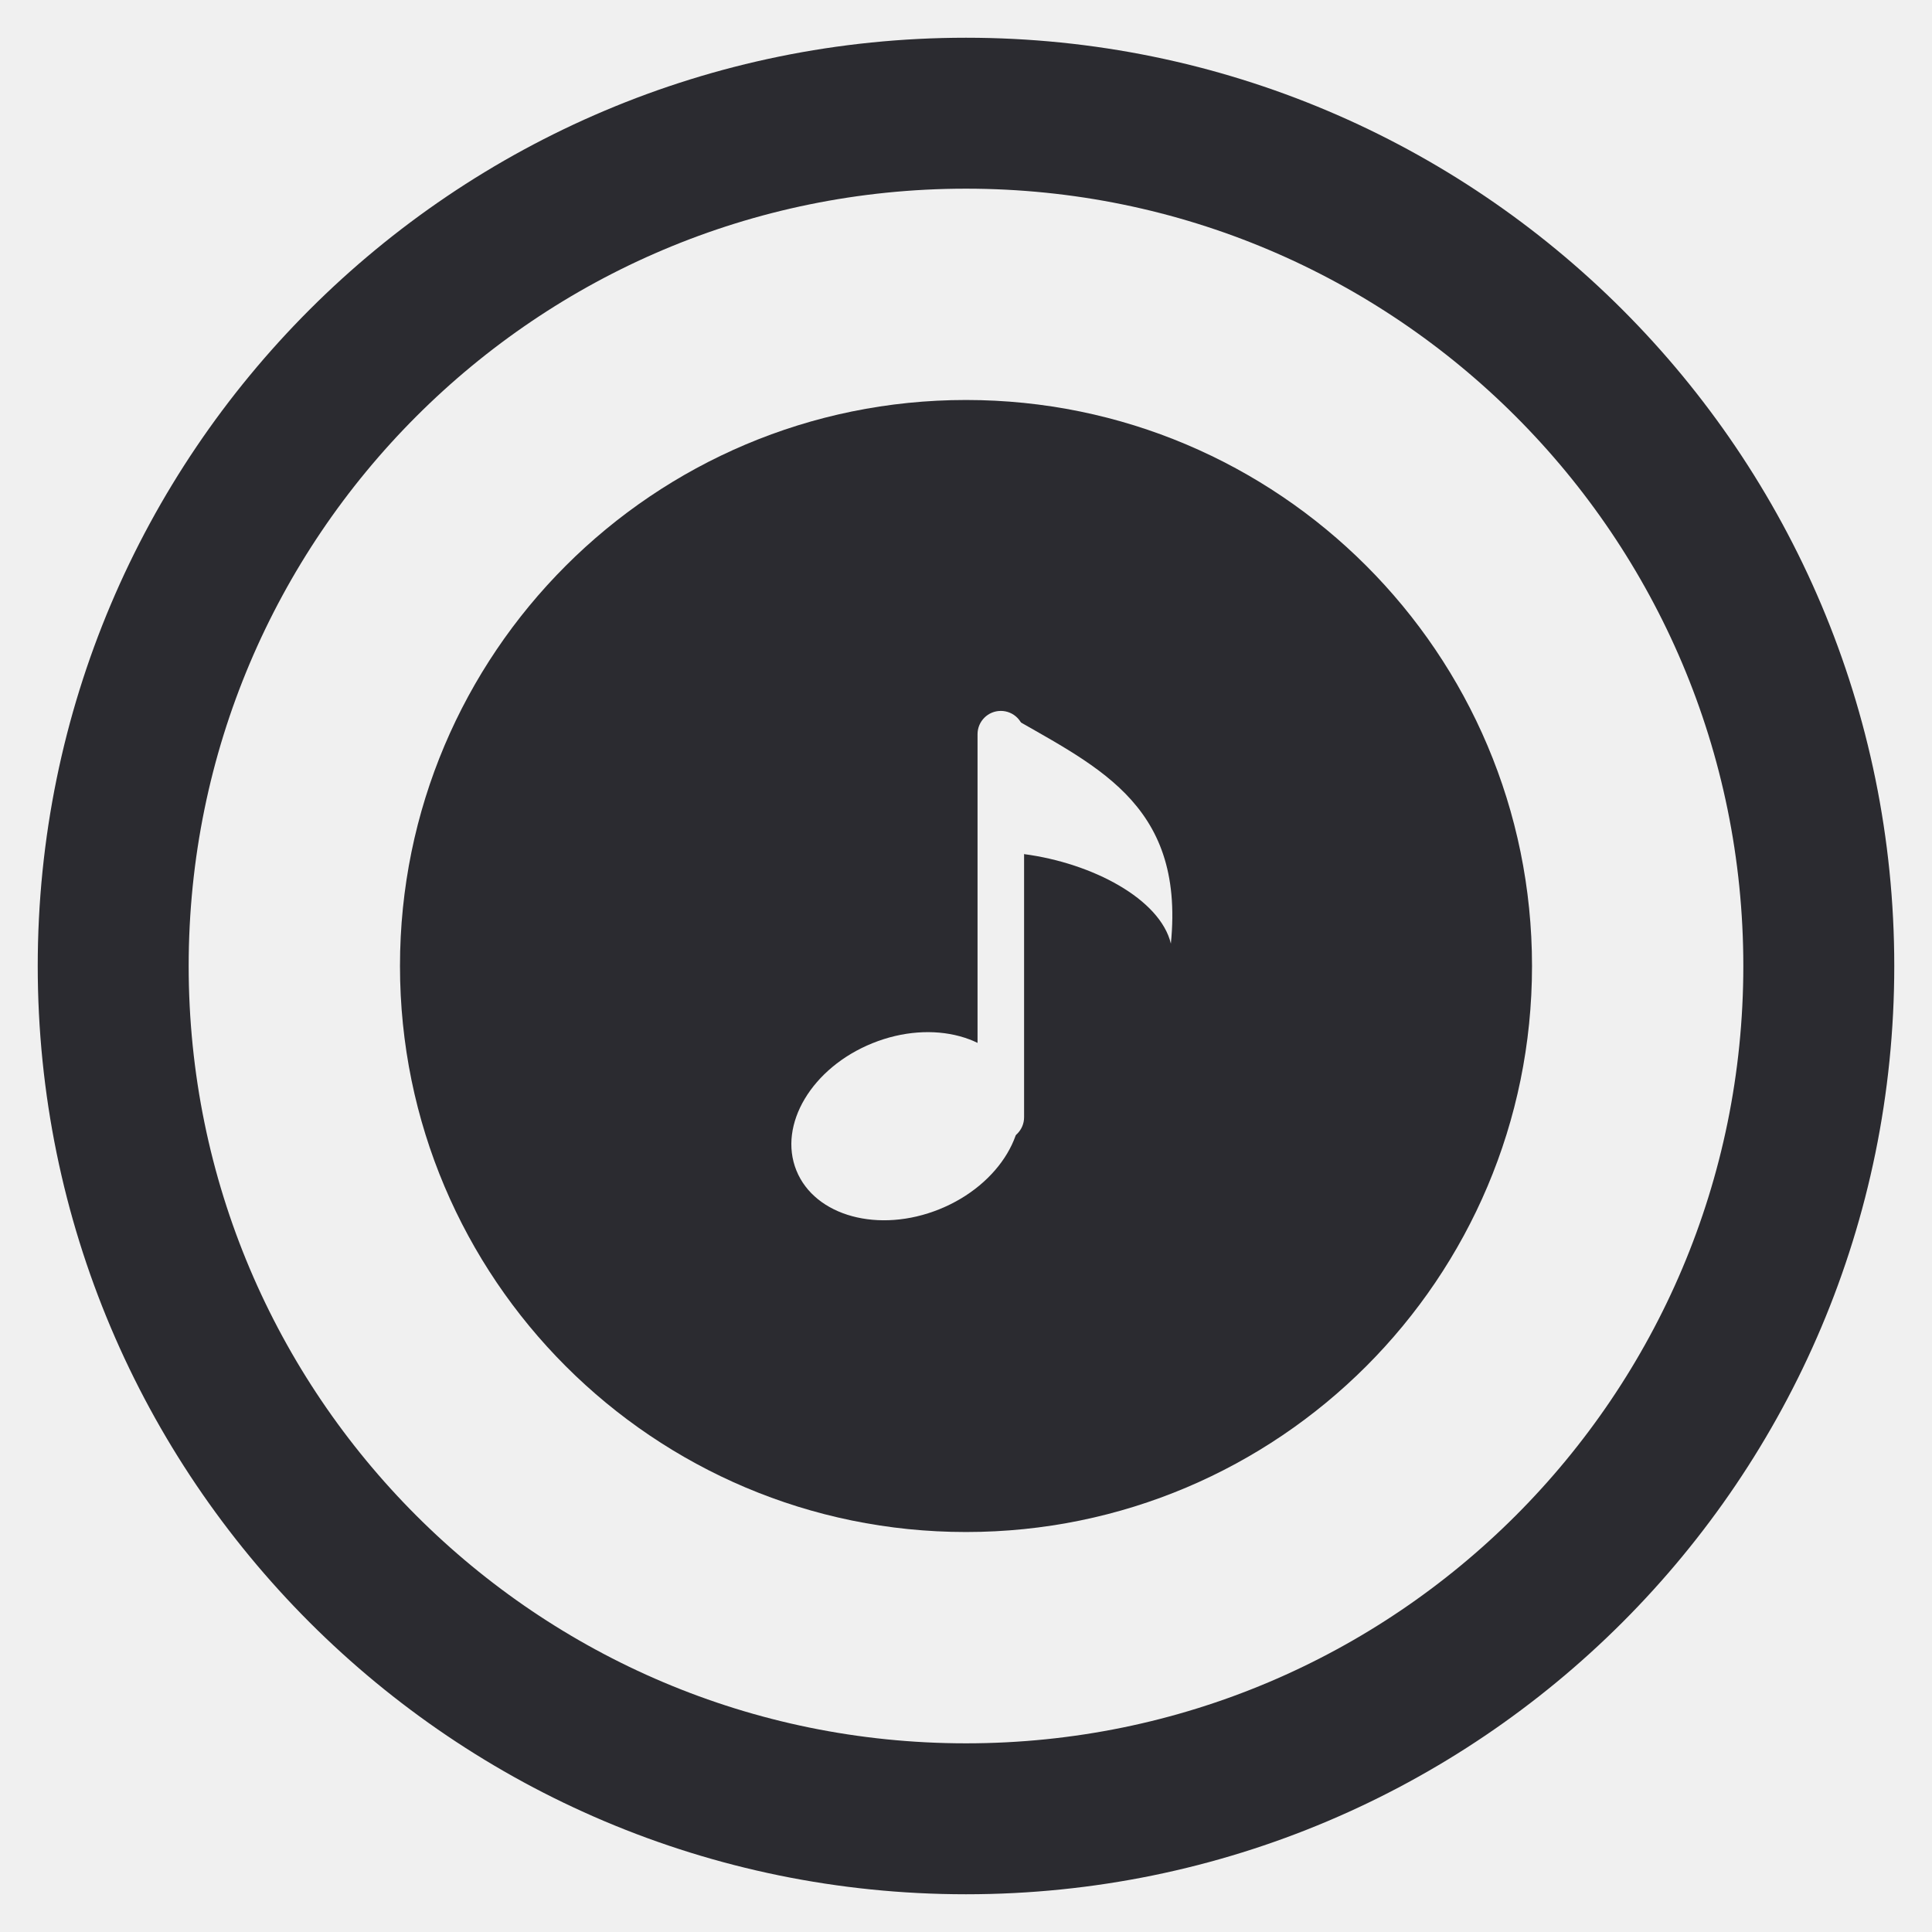
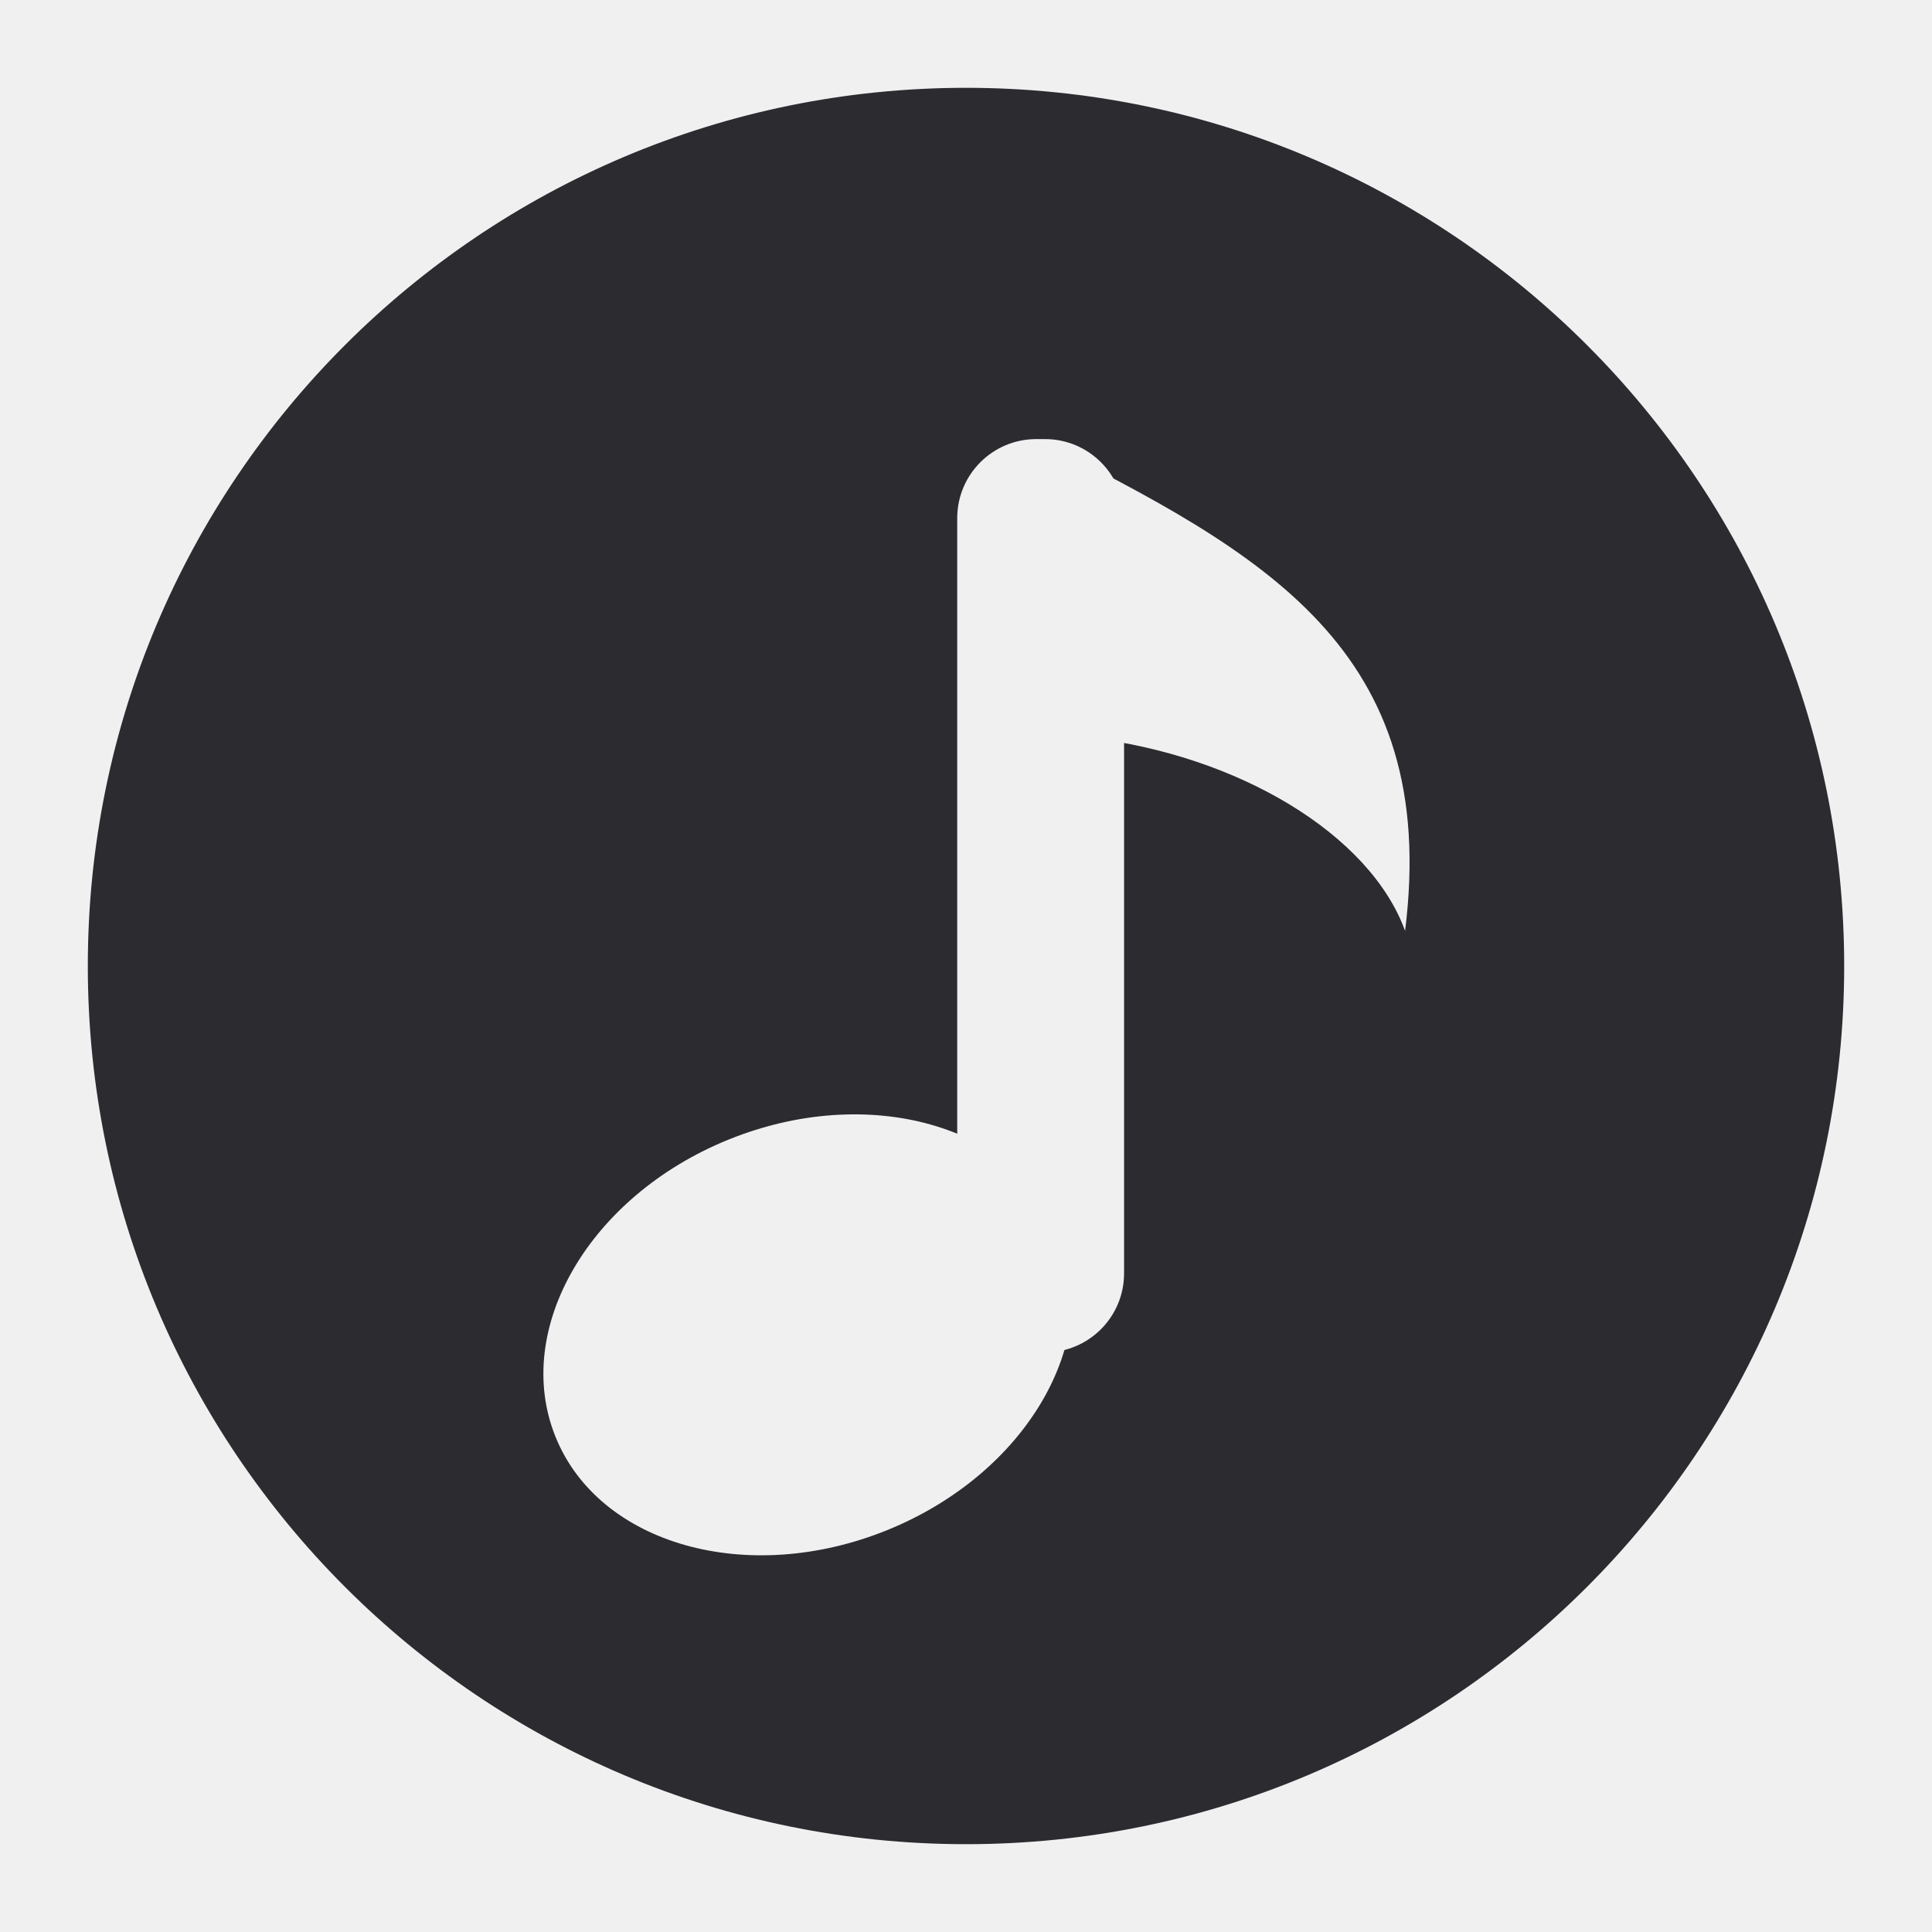
- <svg xmlns="http://www.w3.org/2000/svg" viewBox="0 0 512 512" width="512" height="512">
+ <svg xmlns="http://www.w3.org/2000/svg" viewBox="0 0 22 22" width="22" height="22">
  <defs>
    <mask id="m">
-       <rect width="512" height="512" fill="#fff" />
-       <g fill="#000">
-         <g transform="translate(147.10 131.47) scale(0.4744)">
-           <ellipse cx="196" cy="352" rx="66" ry="50" transform="rotate(-22 196 352)" />
-           <rect x="236" y="120" width="26" height="240" rx="13" />
-           <path d="M249 120 C 300 150, 352 170, 344 250 C 338 225, 300 205, 262 200 Z" />
-         </g>
+       <rect width="22" height="22" fill="#fff" />
+       <g fill="#000" transform="translate(-0.2 0) scale(1)">
+         <ellipse cx="9.4" cy="15.2" rx="3.1" ry="2.4" transform="rotate(-22 9.4 15.2)" />
+         <rect x="11.1" y="5" width="1.9" height="10.4" rx=".9" />
+         <path d="M12 5 C14.6 6.3 16.6 7.4 16.2 10.6 C15.8 9.5 14.3 8.6 12.6 8.4 Z" />
      </g>
    </mask>
  </defs>
-   <circle cx="256" cy="256" r="226" fill="none" stroke="#2b2b30" stroke-width="40" />
-   <circle cx="256" cy="256" r="150" fill="#2b2b30" mask="url(#m)" />
+   <circle cx="11" cy="11" r="10" fill="#2b2b30" mask="url(#m)" />
</svg>
